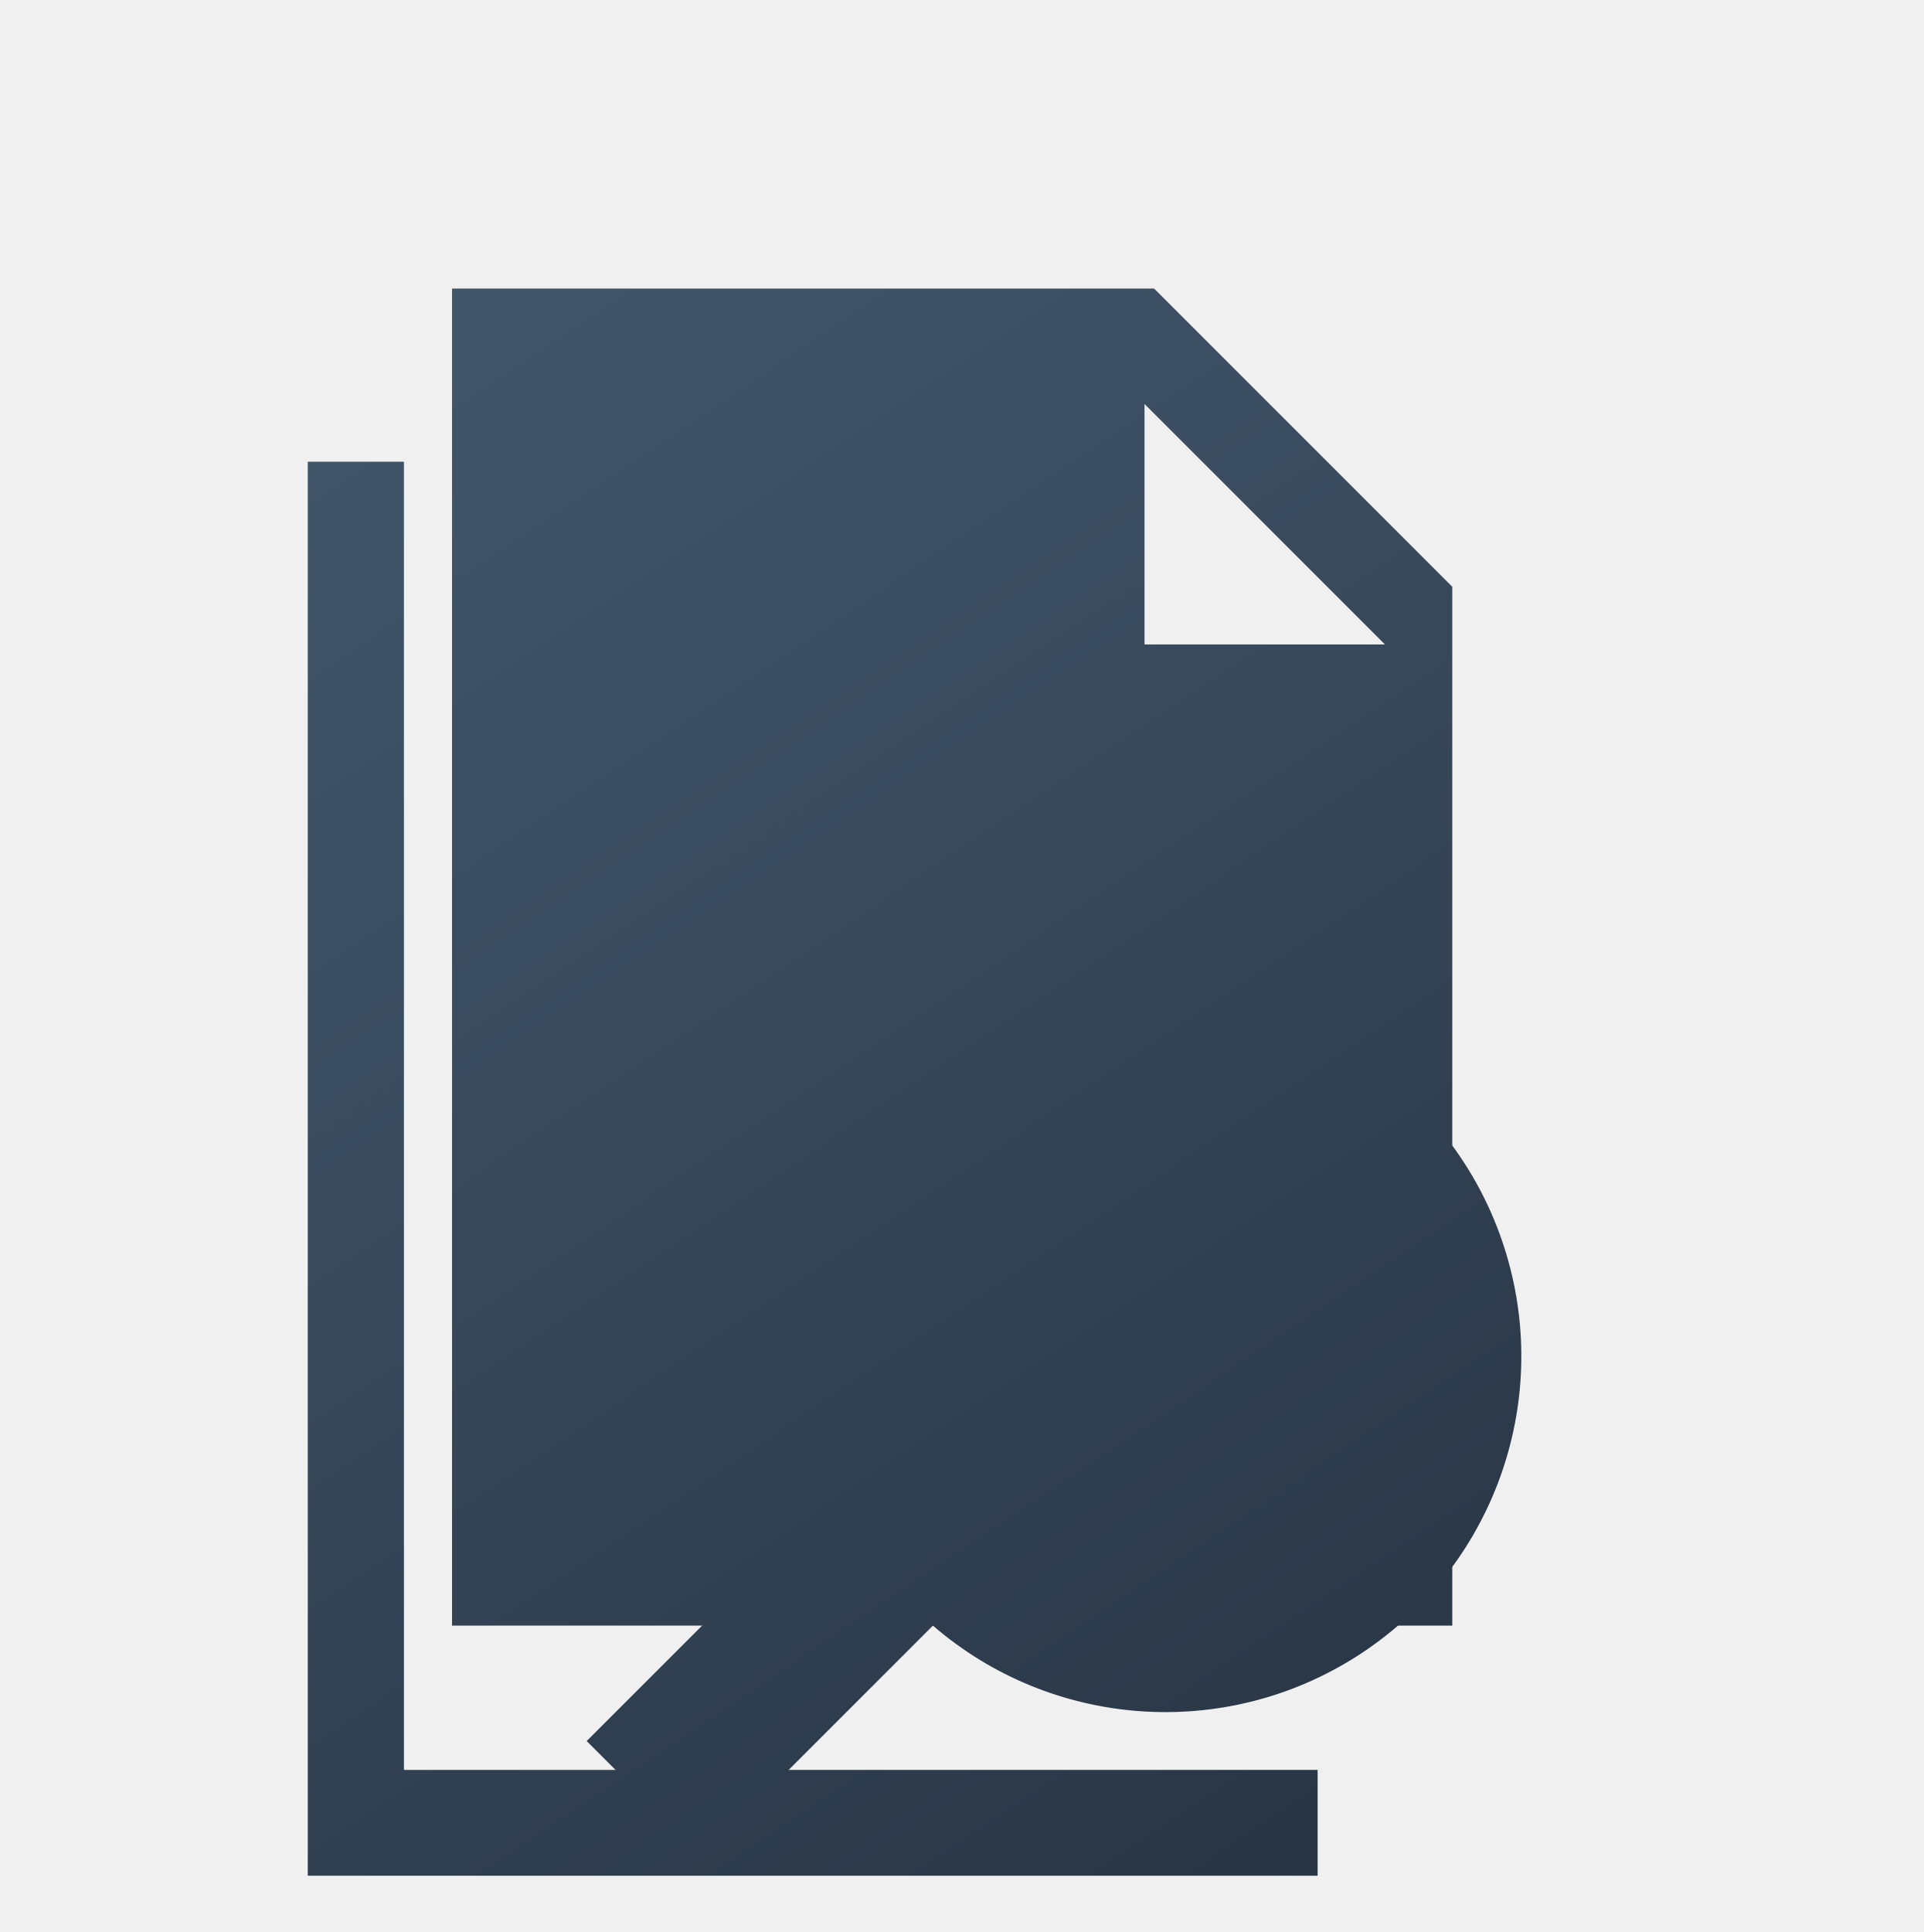
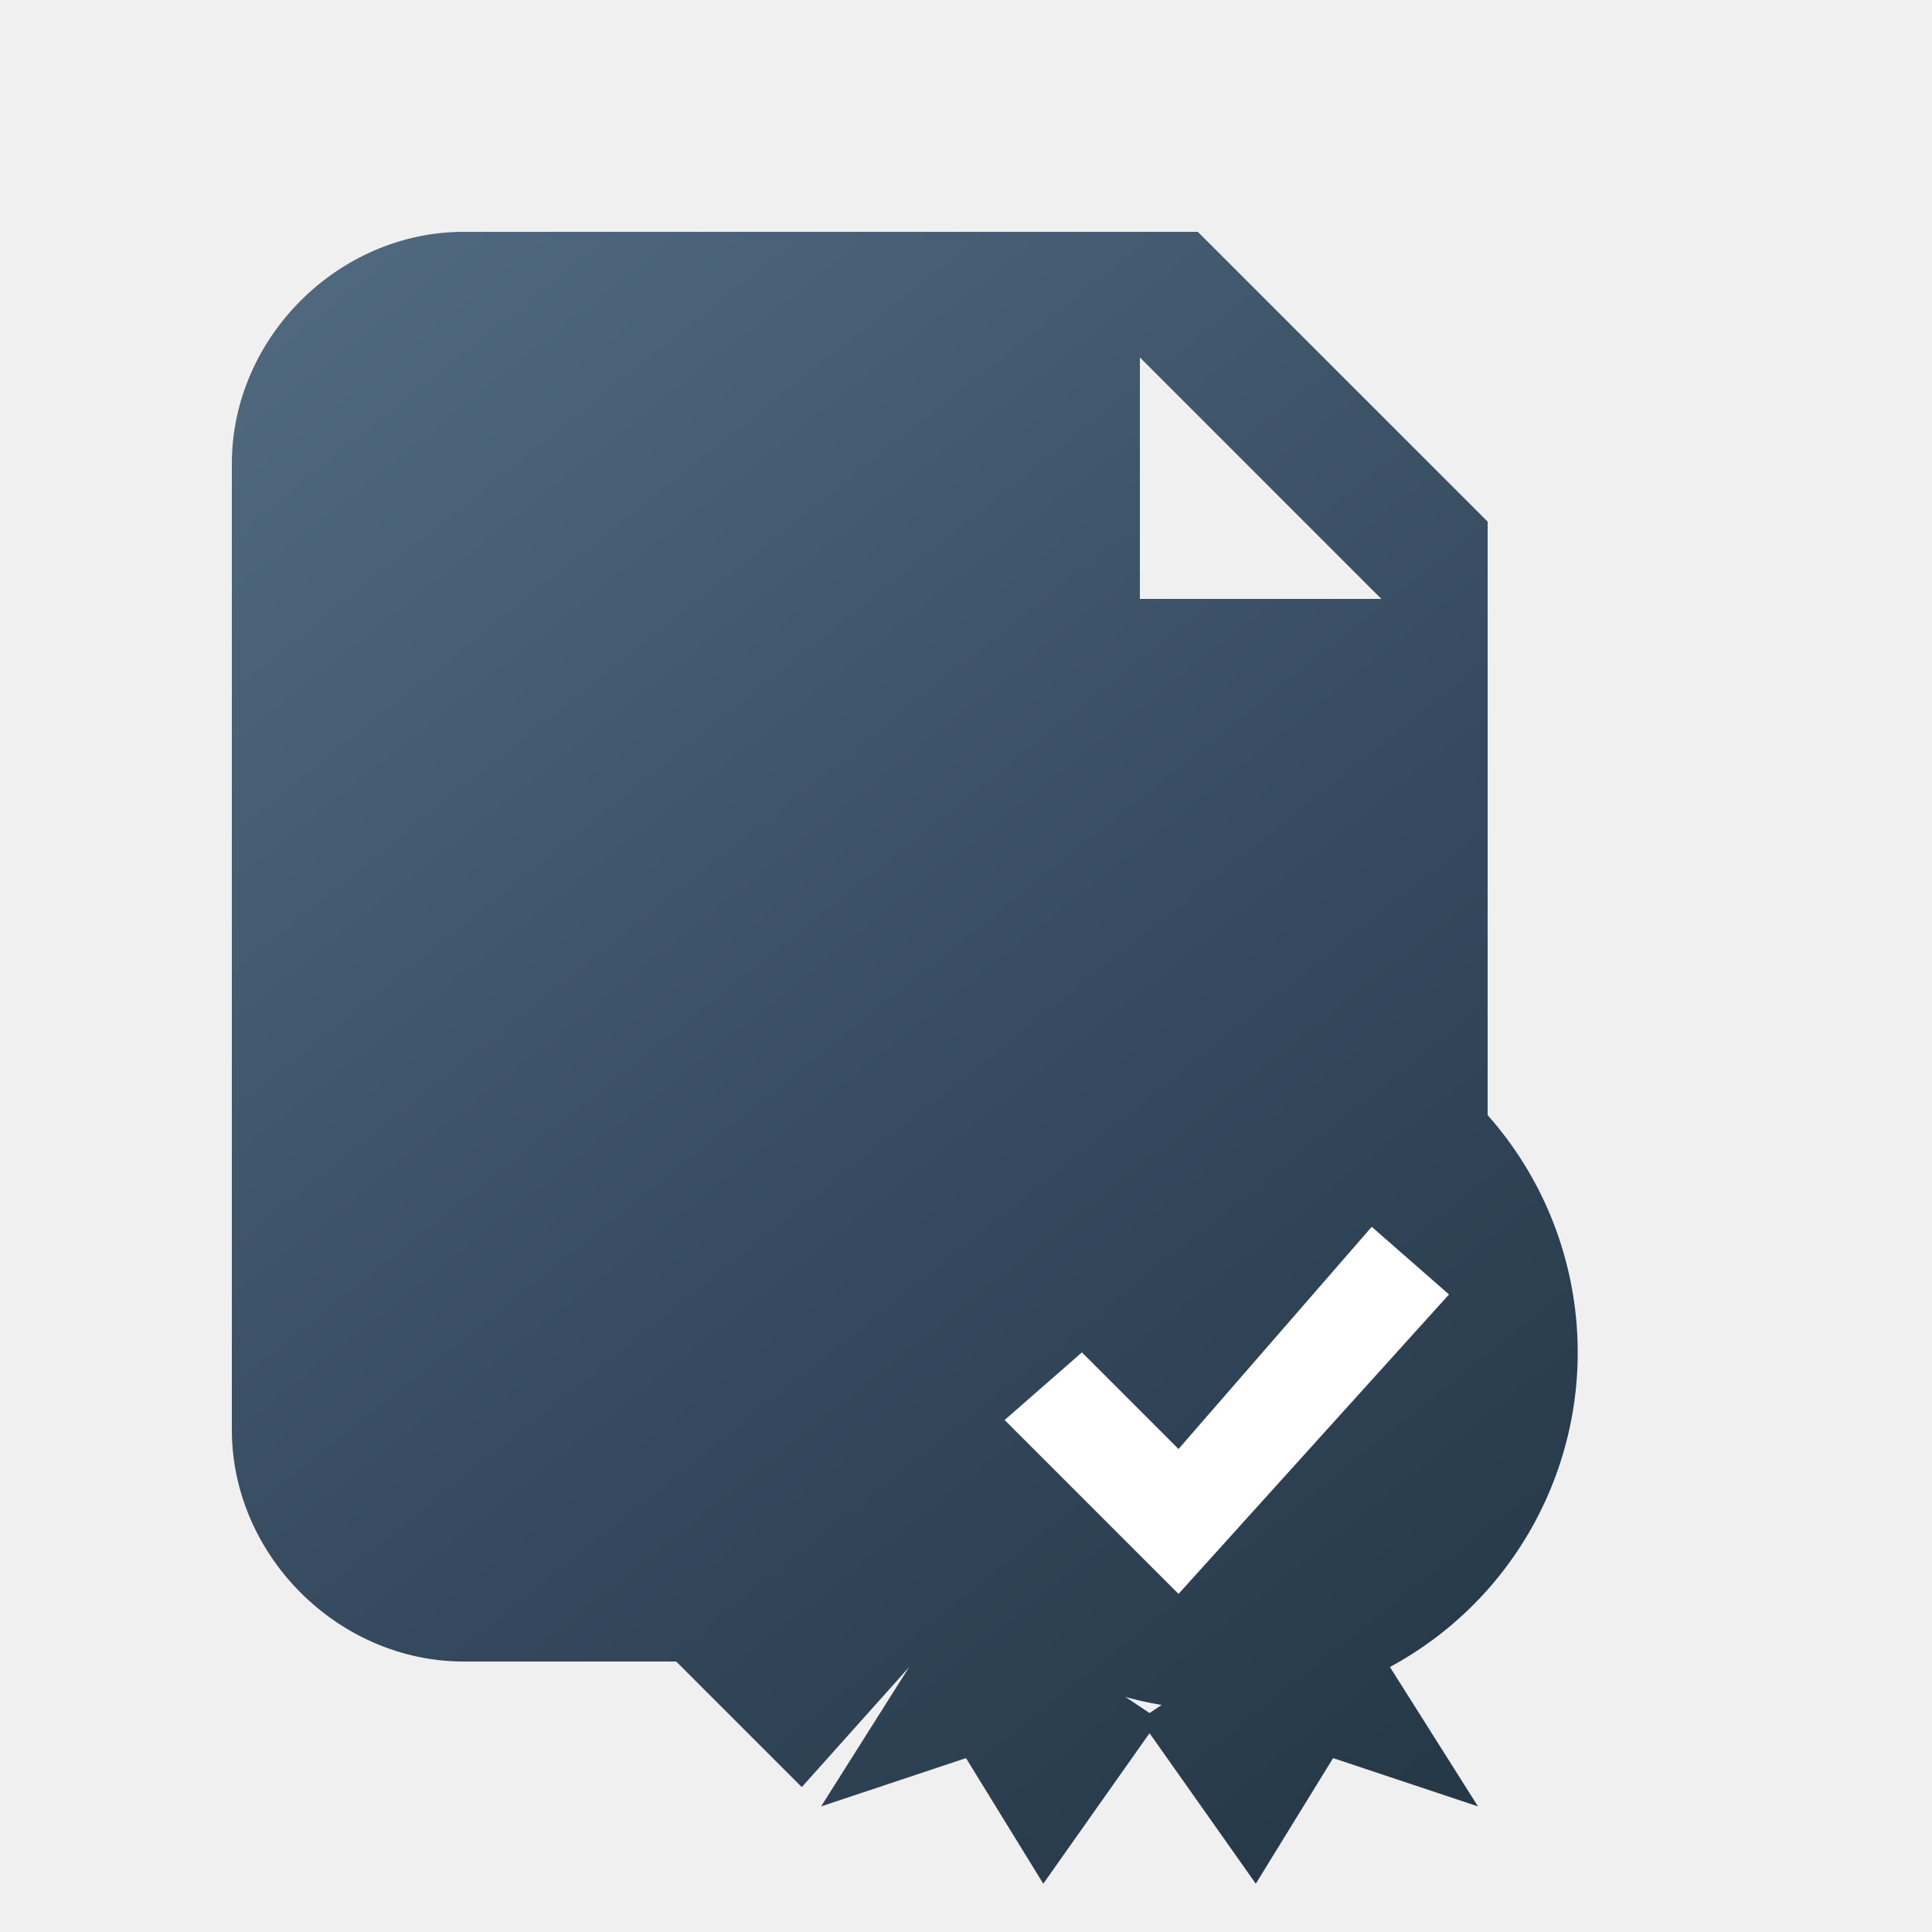
- <svg xmlns="http://www.w3.org/2000/svg" viewBox="0 0 200 200.85" role="img" aria-labelledby="quality-title quality-description">
+ <svg xmlns="http://www.w3.org/2000/svg" viewBox="0 0 200 200" role="img" aria-labelledby="quality-title quality-description">
  <defs>
-     <linearGradient id="quality-gradient" x1="36" y1="6" x2="165" y2="198" gradientUnits="userSpaceOnUse">
-       <stop offset="0" stop-color="#455a6f" />
-       <stop offset=".49" stop-color="#37485a" />
-       <stop offset=".99" stop-color="#263241" />
+     <linearGradient id="quality-gradient" x1="35" y1="18" x2="166" y2="182" gradientUnits="userSpaceOnUse">
+       <stop offset="0" stop-color="#526a80" />
+       <stop offset=".55" stop-color="#364b60" />
+       <stop offset="1" stop-color="#243746" />
    </linearGradient>
  </defs>
-   <path fill="url(#quality-gradient)" d="M47 30h73l31 31v108H47V30Zm72 12v25h25l-25-25Zm-52 42h55v9H67v-9Zm0 23h55v9H67v-9Zm0 23h35v9H67v-9Z" />
-   <path fill="url(#quality-gradient)" d="M32 48h10v136h95v11H32V48Z" />
-   <path fill="url(#quality-gradient)" d="M122 104a37 37 0 1 1-25 65l-24 24-12-12 24-24a37 37 0 0 1 37-53Zm0 15a22 22 0 1 0 0 44 22 22 0 0 0 0-44Z" />
-   <path fill="url(#quality-gradient)" d="m109 144-12-12 8-8 4 4 16-16 8 8-24 24Z" />
+   <path fill="url(#quality-gradient)" d="M48 24h76l30 30v94c0 13-11 24-24 24H48c-13 0-24-11-24-24V48c0-13 11-24 24-24Zm70 13v25h25l-25-25ZM53 79h50v10H53V79Zm0 23h50v10H53v-10Zm0 23h31v10H53v-10Z" />
+   <path fill="url(#quality-gradient)" d="M126 103a37 37 0 1 1-26 63l-17 19-13-13 19-17a37 37 0 0 1 37-52Zm0 15a22 22 0 1 0 0 44 22 22 0 0 0 0-44Z" />
+   <path fill="#fff" d="m112 140 10 10 20-23 8 7-28 31-18-18 8-7Z" />
+   <path fill="url(#quality-gradient)" d="m108 170 12 8-12 17-8-13-15 5 12-19c3 1 7 2 11 2Zm33-2 12 19-15-5-8 13-12-17 12-8c4 0 8-1 11-2Z" />
</svg>
